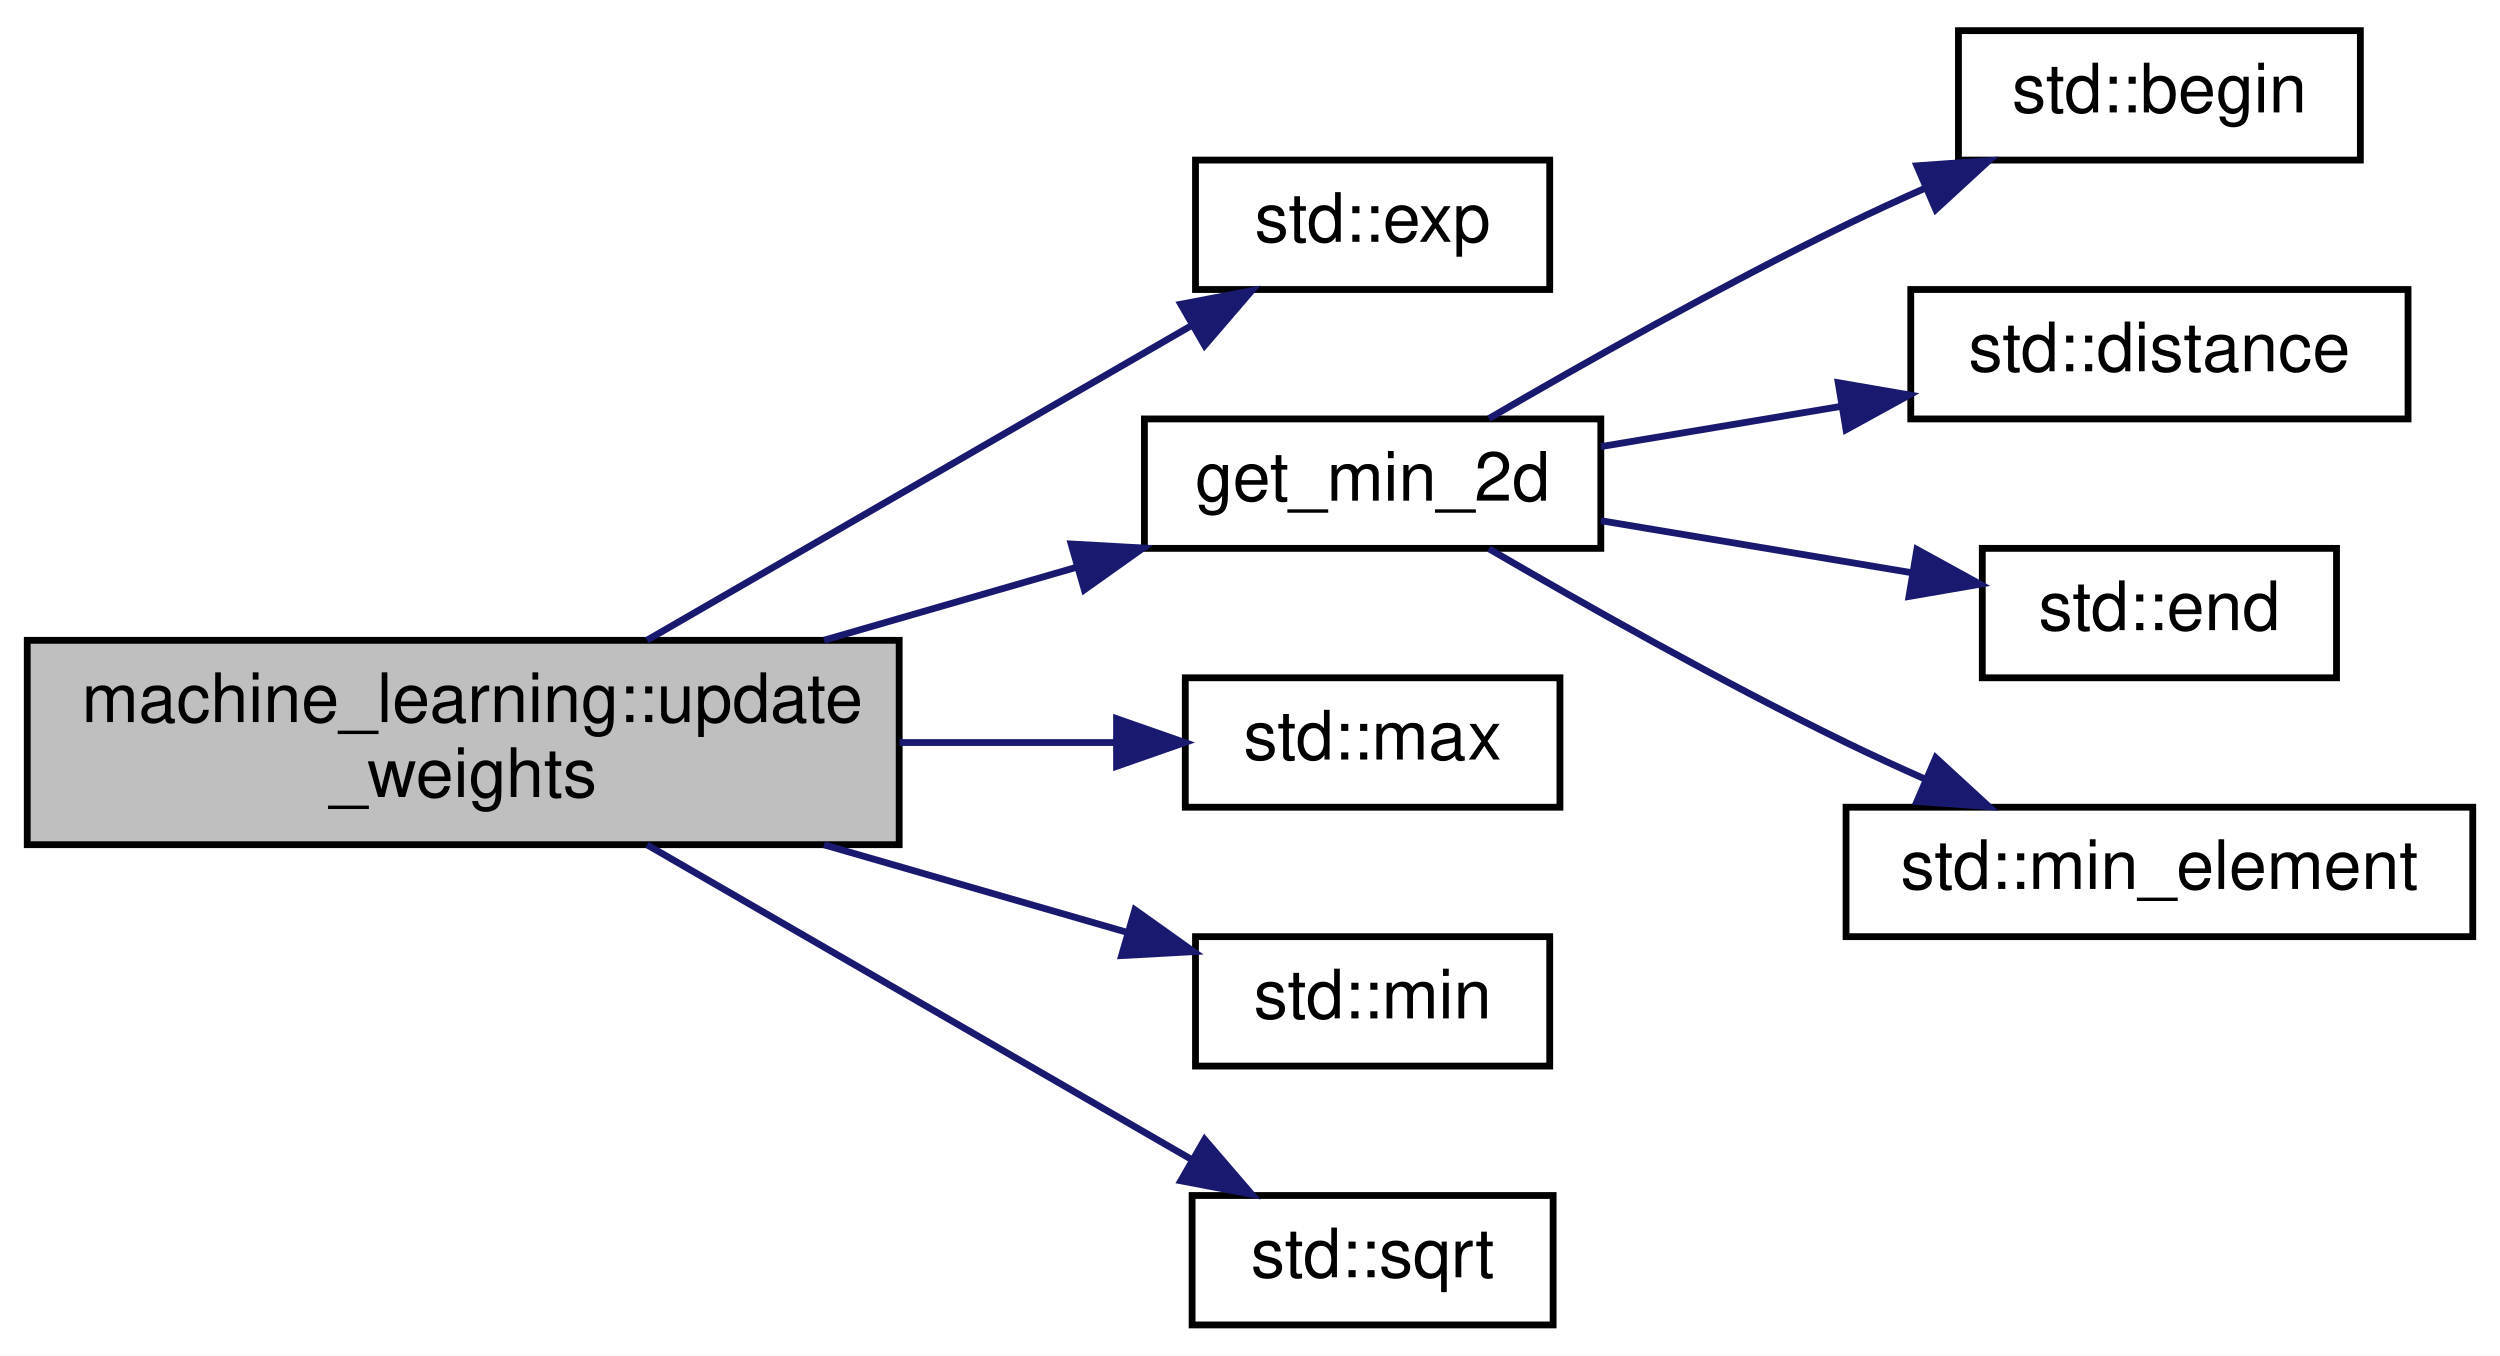
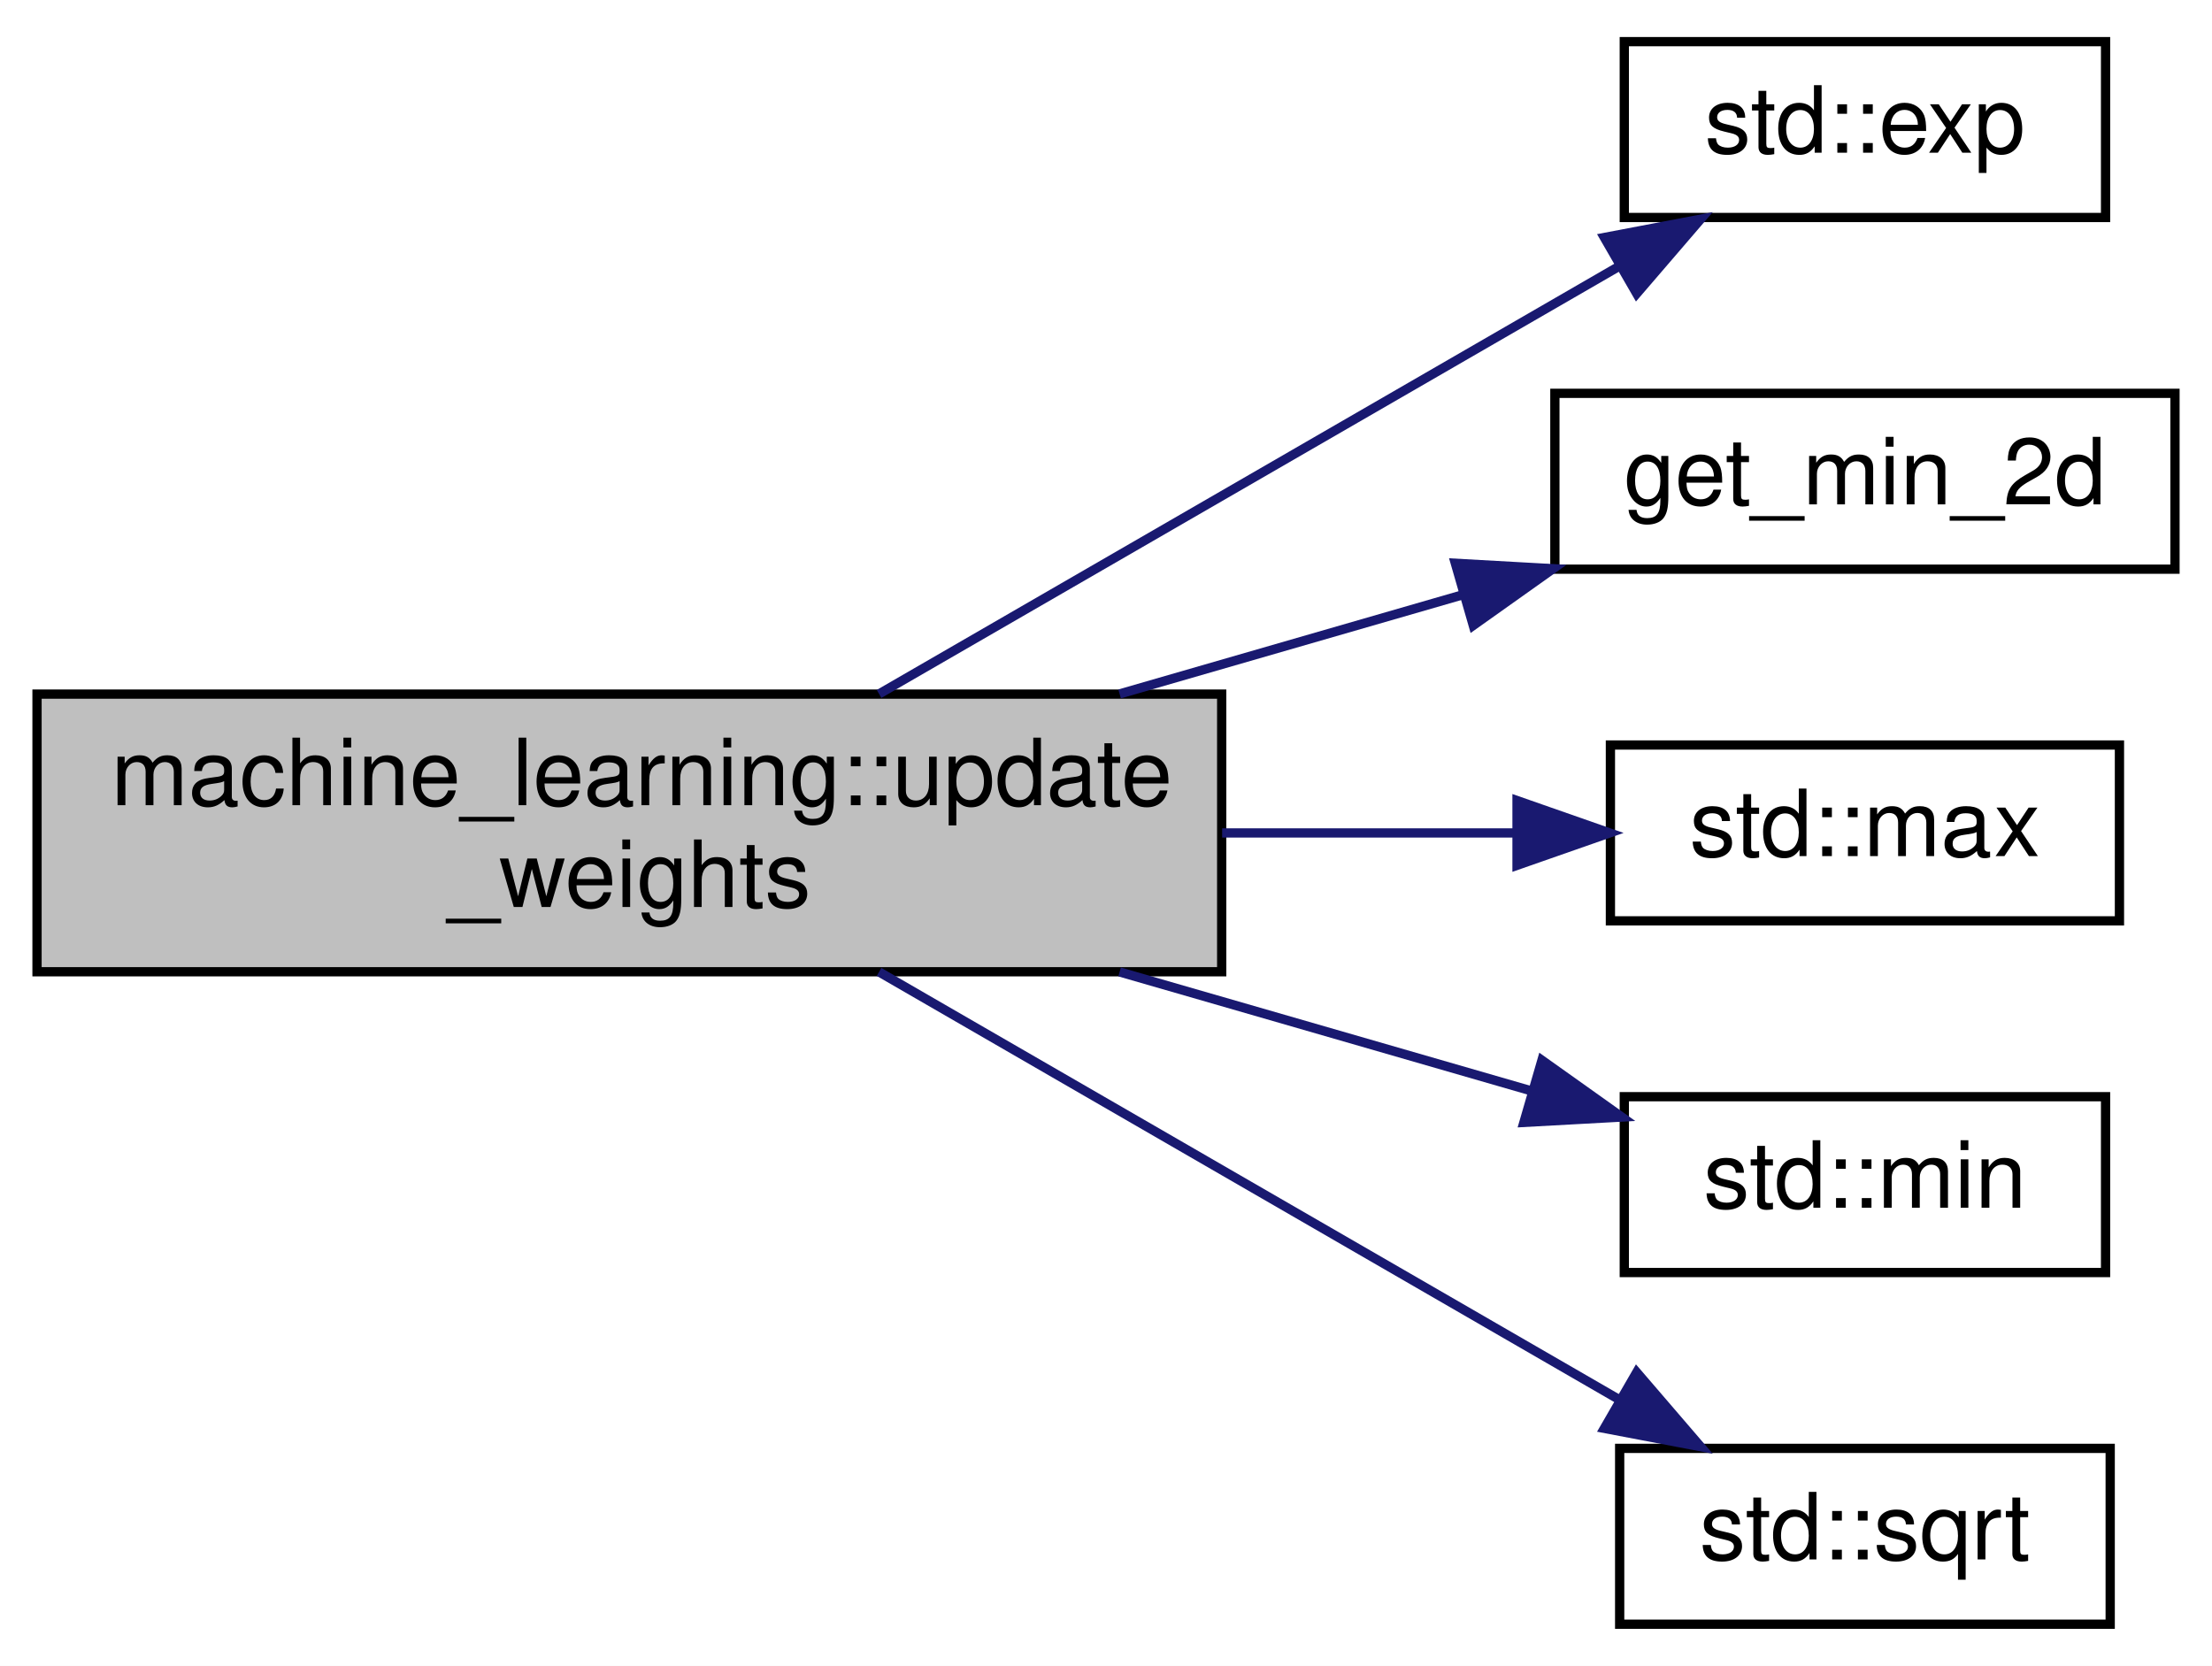
- <svg xmlns="http://www.w3.org/2000/svg" xmlns:xlink="http://www.w3.org/1999/xlink" width="367pt" height="199pt" viewBox="0.00 0.00 367.00 199.00">
-   <g id="graph0" class="graph" transform="scale(1 1) rotate(0) translate(4 195)">
-     <polygon fill="white" stroke="transparent" points="-4,4 -4,-195 363,-195 363,4 -4,4" />
+ <svg xmlns="http://www.w3.org/2000/svg" xmlns:xlink="http://www.w3.org/1999/xlink" width="239pt" height="180pt" viewBox="0.00 0.00 239.00 180.00">
+   <g id="graph0" class="graph" transform="scale(1 1) rotate(0) translate(4 176)">
+     <polygon fill="white" stroke="transparent" points="-4,4 -4,-176 235,-176 235,4 -4,4" />
    <g id="node1" class="node">
      <g id="a_node1">
        <a xlink:title=" ">
          <polygon fill="#bfbfbf" stroke="black" points="0,-71 0,-101 128,-101 128,-71 0,-71" />
          <text text-anchor="start" x="8" y="-89" font-family="Helvetica,sans-Serif" font-size="10.00">machine_learning::update</text>
          <text text-anchor="middle" x="64" y="-78" font-family="Helvetica,sans-Serif" font-size="10.00">_weights</text>
        </a>
      </g>
    </g>
    <g id="node2" class="node">
      <g id="a_node2">
        <a target="_blank" xlink:href="http://en.cppreference.com/w/cpp/numeric/math/exp.html#" xlink:title=" ">
          <polygon fill="white" stroke="black" points="171.5,-152.5 171.5,-171.5 223.5,-171.5 223.5,-152.5 171.5,-152.5" />
          <text text-anchor="middle" x="197.5" y="-159.5" font-family="Helvetica,sans-Serif" font-size="10.00">std::exp</text>
        </a>
      </g>
    </g>
    <g id="edge1" class="edge">
      <path fill="none" stroke="midnightblue" d="M90.98,-101.02C114.14,-114.4 147.84,-133.87 170.88,-147.19" />
      <polygon fill="midnightblue" stroke="midnightblue" points="169.34,-150.34 179.75,-152.32 172.84,-144.28 169.34,-150.34" />
    </g>
    <g id="node3" class="node">
      <g id="a_node3">
        <a xlink:href="../../d9/d66/group__machine__learning.html#gab53c14440b2b2dd3172c66afc5c2f63f" target="_top" xlink:title=" ">
          <polygon fill="white" stroke="black" points="164,-114.5 164,-133.5 231,-133.5 231,-114.5 164,-114.5" />
          <text text-anchor="middle" x="197.5" y="-121.5" font-family="Helvetica,sans-Serif" font-size="10.00">get_min_2d</text>
        </a>
      </g>
    </g>
    <g id="edge2" class="edge">
      <path fill="none" stroke="midnightblue" d="M116.97,-101.02C129.31,-104.58 142.33,-108.35 154.18,-111.77" />
      <polygon fill="midnightblue" stroke="midnightblue" points="153.24,-115.14 163.81,-114.55 155.18,-108.42 153.24,-115.14" />
    </g>
-     <g id="node8" class="node">
-       <g id="a_node8">
+     <g id="node4" class="node">
+       <g id="a_node4">
        <a target="_blank" xlink:href="http://en.cppreference.com/w/cpp/algorithm/max.html#" xlink:title=" ">
          <polygon fill="white" stroke="black" points="170,-76.5 170,-95.5 225,-95.5 225,-76.5 170,-76.5" />
          <text text-anchor="middle" x="197.5" y="-83.5" font-family="Helvetica,sans-Serif" font-size="10.00">std::max</text>
        </a>
      </g>
    </g>
-     <g id="edge7" class="edge">
+     <g id="edge3" class="edge">
      <path fill="none" stroke="midnightblue" d="M128.05,-86C138.9,-86 149.84,-86 159.69,-86" />
      <polygon fill="midnightblue" stroke="midnightblue" points="159.91,-89.5 169.91,-86 159.91,-82.5 159.91,-89.5" />
    </g>
-     <g id="node9" class="node">
-       <g id="a_node9">
+     <g id="node5" class="node">
+       <g id="a_node5">
        <a target="_blank" xlink:href="http://en.cppreference.com/w/cpp/algorithm/min.html#" xlink:title=" ">
          <polygon fill="white" stroke="black" points="171.5,-38.5 171.5,-57.5 223.5,-57.5 223.5,-38.5 171.5,-38.5" />
          <text text-anchor="middle" x="197.5" y="-45.5" font-family="Helvetica,sans-Serif" font-size="10.00">std::min</text>
        </a>
      </g>
    </g>
-     <g id="edge8" class="edge">
+     <g id="edge4" class="edge">
      <path fill="none" stroke="midnightblue" d="M116.97,-70.98C131.85,-66.68 147.71,-62.1 161.32,-58.17" />
      <polygon fill="midnightblue" stroke="midnightblue" points="162.6,-61.44 171.23,-55.3 160.65,-54.72 162.6,-61.44" />
    </g>
-     <g id="node10" class="node">
-       <g id="a_node10">
+     <g id="node6" class="node">
+       <g id="a_node6">
        <a target="_blank" xlink:href="http://en.cppreference.com/w/cpp/numeric/math/sqrt.html#" xlink:title=" ">
          <polygon fill="white" stroke="black" points="171,-0.5 171,-19.5 224,-19.5 224,-0.5 171,-0.5" />
          <text text-anchor="middle" x="197.5" y="-7.5" font-family="Helvetica,sans-Serif" font-size="10.00">std::sqrt</text>
        </a>
      </g>
    </g>
-     <g id="edge9" class="edge">
+     <g id="edge5" class="edge">
      <path fill="none" stroke="midnightblue" d="M90.98,-70.98C114.14,-57.6 147.84,-38.13 170.88,-24.81" />
      <polygon fill="midnightblue" stroke="midnightblue" points="172.84,-27.72 179.75,-19.68 169.34,-21.66 172.84,-27.72" />
    </g>
-     <g id="node4" class="node">
-       <g id="a_node4">
-         <a target="_blank" xlink:href="http://en.cppreference.com/w/cpp/iterator/begin.html#" xlink:title=" ">
-           <polygon fill="white" stroke="black" points="283.5,-171.5 283.5,-190.5 342.5,-190.5 342.5,-171.5 283.5,-171.5" />
-           <text text-anchor="middle" x="313" y="-178.5" font-family="Helvetica,sans-Serif" font-size="10.00">std::begin</text>
-         </a>
-       </g>
-     </g>
-     <g id="edge3" class="edge">
-       <path fill="none" stroke="midnightblue" d="M214.57,-133.56C228.29,-141.56 248.66,-153.07 267,-162 270.77,-163.84 274.77,-165.67 278.76,-167.44" />
-       <polygon fill="midnightblue" stroke="midnightblue" points="277.4,-170.66 287.97,-171.41 280.17,-164.24 277.4,-170.66" />
-     </g>
-     <g id="node5" class="node">
-       <g id="a_node5">
-         <a target="_blank" xlink:href="http://en.cppreference.com/w/cpp/iterator/distance.html#" xlink:title=" ">
-           <polygon fill="white" stroke="black" points="276.5,-133.5 276.5,-152.5 349.5,-152.5 349.5,-133.5 276.5,-133.5" />
-           <text text-anchor="middle" x="313" y="-140.5" font-family="Helvetica,sans-Serif" font-size="10.00">std::distance</text>
-         </a>
-       </g>
-     </g>
-     <g id="edge4" class="edge">
-       <path fill="none" stroke="midnightblue" d="M231.02,-129.44C241.97,-131.28 254.39,-133.36 266.16,-135.33" />
-       <polygon fill="midnightblue" stroke="midnightblue" points="265.85,-138.82 276.29,-137.02 267,-131.92 265.85,-138.82" />
-     </g>
-     <g id="node6" class="node">
-       <g id="a_node6">
-         <a target="_blank" xlink:href="http://en.cppreference.com/w/cpp/iterator/end.html#" xlink:title=" ">
-           <polygon fill="white" stroke="black" points="287,-95.5 287,-114.5 339,-114.5 339,-95.5 287,-95.5" />
-           <text text-anchor="middle" x="313" y="-102.5" font-family="Helvetica,sans-Serif" font-size="10.00">std::end</text>
-         </a>
-       </g>
-     </g>
-     <g id="edge5" class="edge">
-       <path fill="none" stroke="midnightblue" d="M231.02,-118.56C245.26,-116.17 261.99,-113.37 276.54,-110.94" />
-       <polygon fill="midnightblue" stroke="midnightblue" points="277.4,-114.34 286.68,-109.24 276.24,-107.44 277.4,-114.34" />
-     </g>
-     <g id="node7" class="node">
-       <g id="a_node7">
-         <a target="_blank" xlink:href="http://en.cppreference.com/w/cpp/algorithm/min_element.html#" xlink:title=" ">
-           <polygon fill="white" stroke="black" points="267,-57.5 267,-76.5 359,-76.5 359,-57.5 267,-57.5" />
-           <text text-anchor="middle" x="313" y="-64.5" font-family="Helvetica,sans-Serif" font-size="10.00">std::min_element</text>
-         </a>
-       </g>
-     </g>
-     <g id="edge6" class="edge">
-       <path fill="none" stroke="midnightblue" d="M214.57,-114.44C228.29,-106.44 248.66,-94.93 267,-86 270.77,-84.16 274.77,-82.33 278.76,-80.56" />
-       <polygon fill="midnightblue" stroke="midnightblue" points="280.17,-83.76 287.97,-76.59 277.4,-77.34 280.17,-83.76" />
-     </g>
  </g>
</svg>
